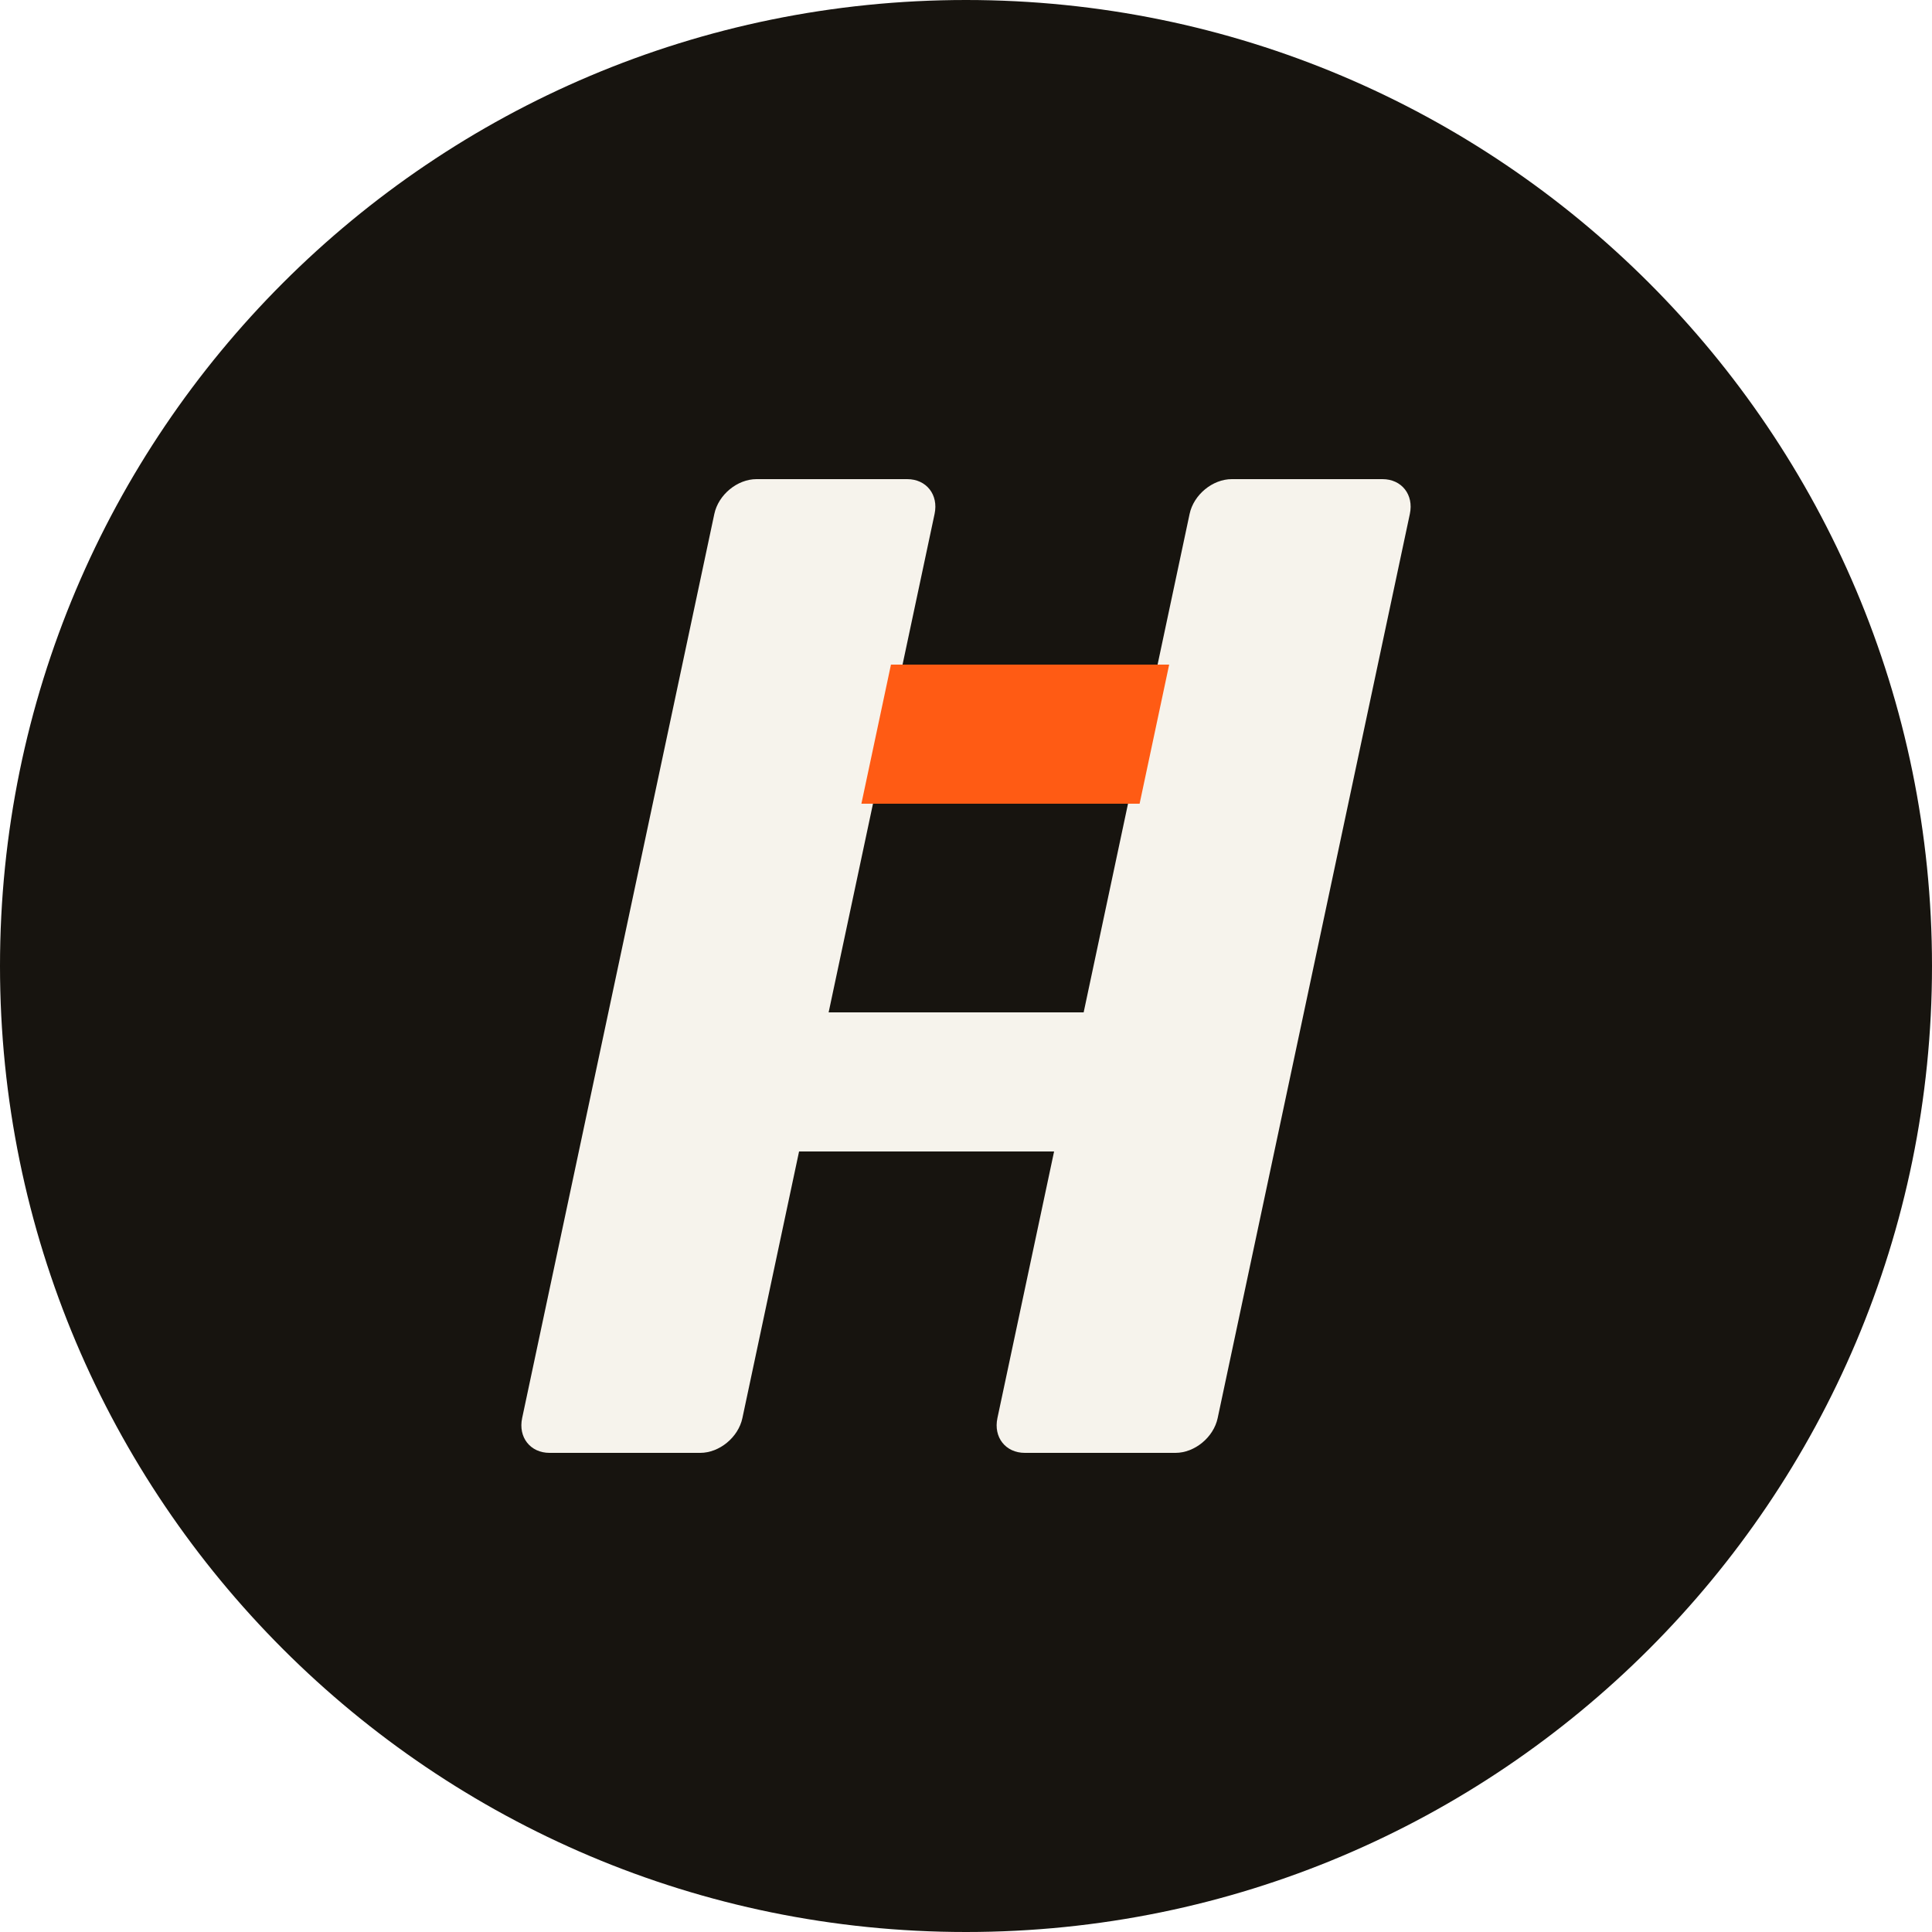
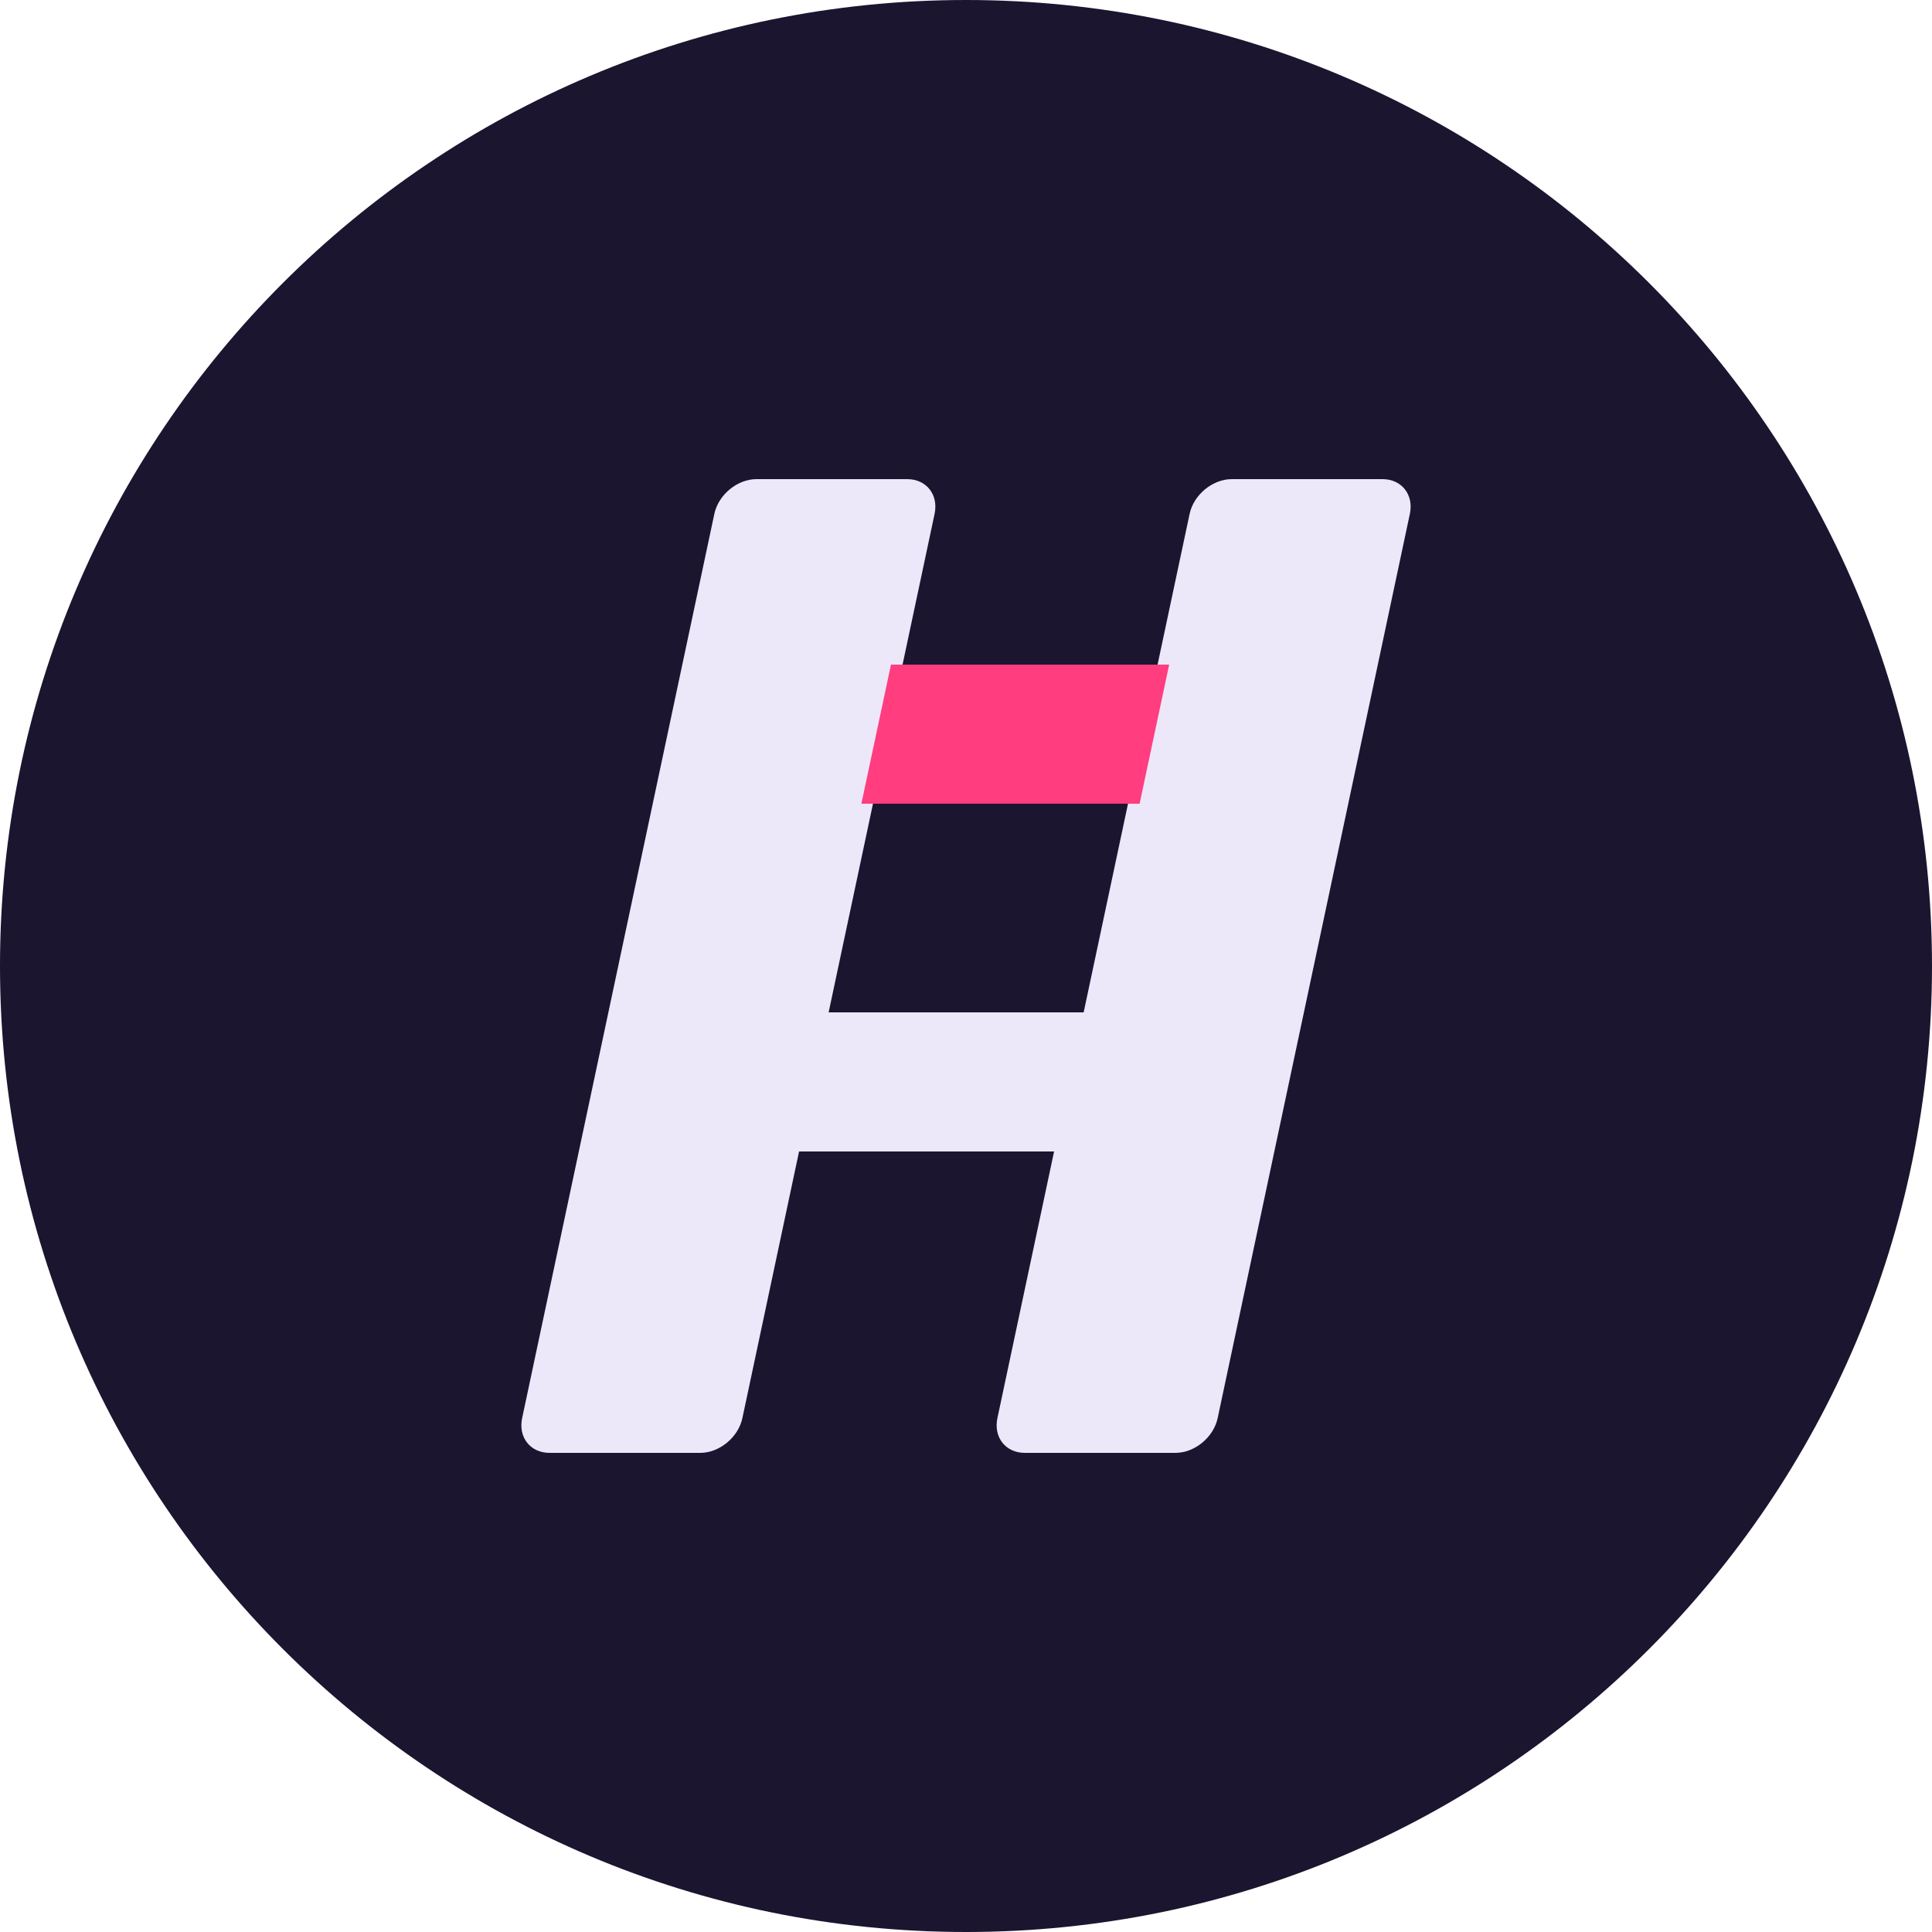
<svg xmlns="http://www.w3.org/2000/svg" viewBox="0 0 100 100">
-   <circle cx="50" cy="50" r="50" fill="#17140F" />
+   <circle cx="50" cy="50" r="50" fill="#1B1530" />
  <g transform="translate(20.0 20.0) scale(0.6)">
    <g transform="translate(10.628 0) skewX(-12)">
-       <rect x="20" y="8" width="19" height="84" rx="3" fill="#F6F3EC" />
-       <rect x="61" y="8" width="19" height="84" rx="3" fill="#F6F3EC" />
-       <rect x="38" y="54" width="24" height="12" fill="#F6F3EC" />
-       <rect x="38" y="24" width="24" height="12" fill="#FF5B14" />
+       <rect x="20" y="8" width="19" height="84" rx="3" fill="#ECE8FA" />
+       <rect x="61" y="8" width="19" height="84" rx="3" fill="#ECE8FA" />
+       <rect x="38" y="54" width="24" height="12" fill="#ECE8FA" />
+       <rect x="38" y="24" width="24" height="12" fill="#FF3D7F" />
    </g>
  </g>
</svg>
